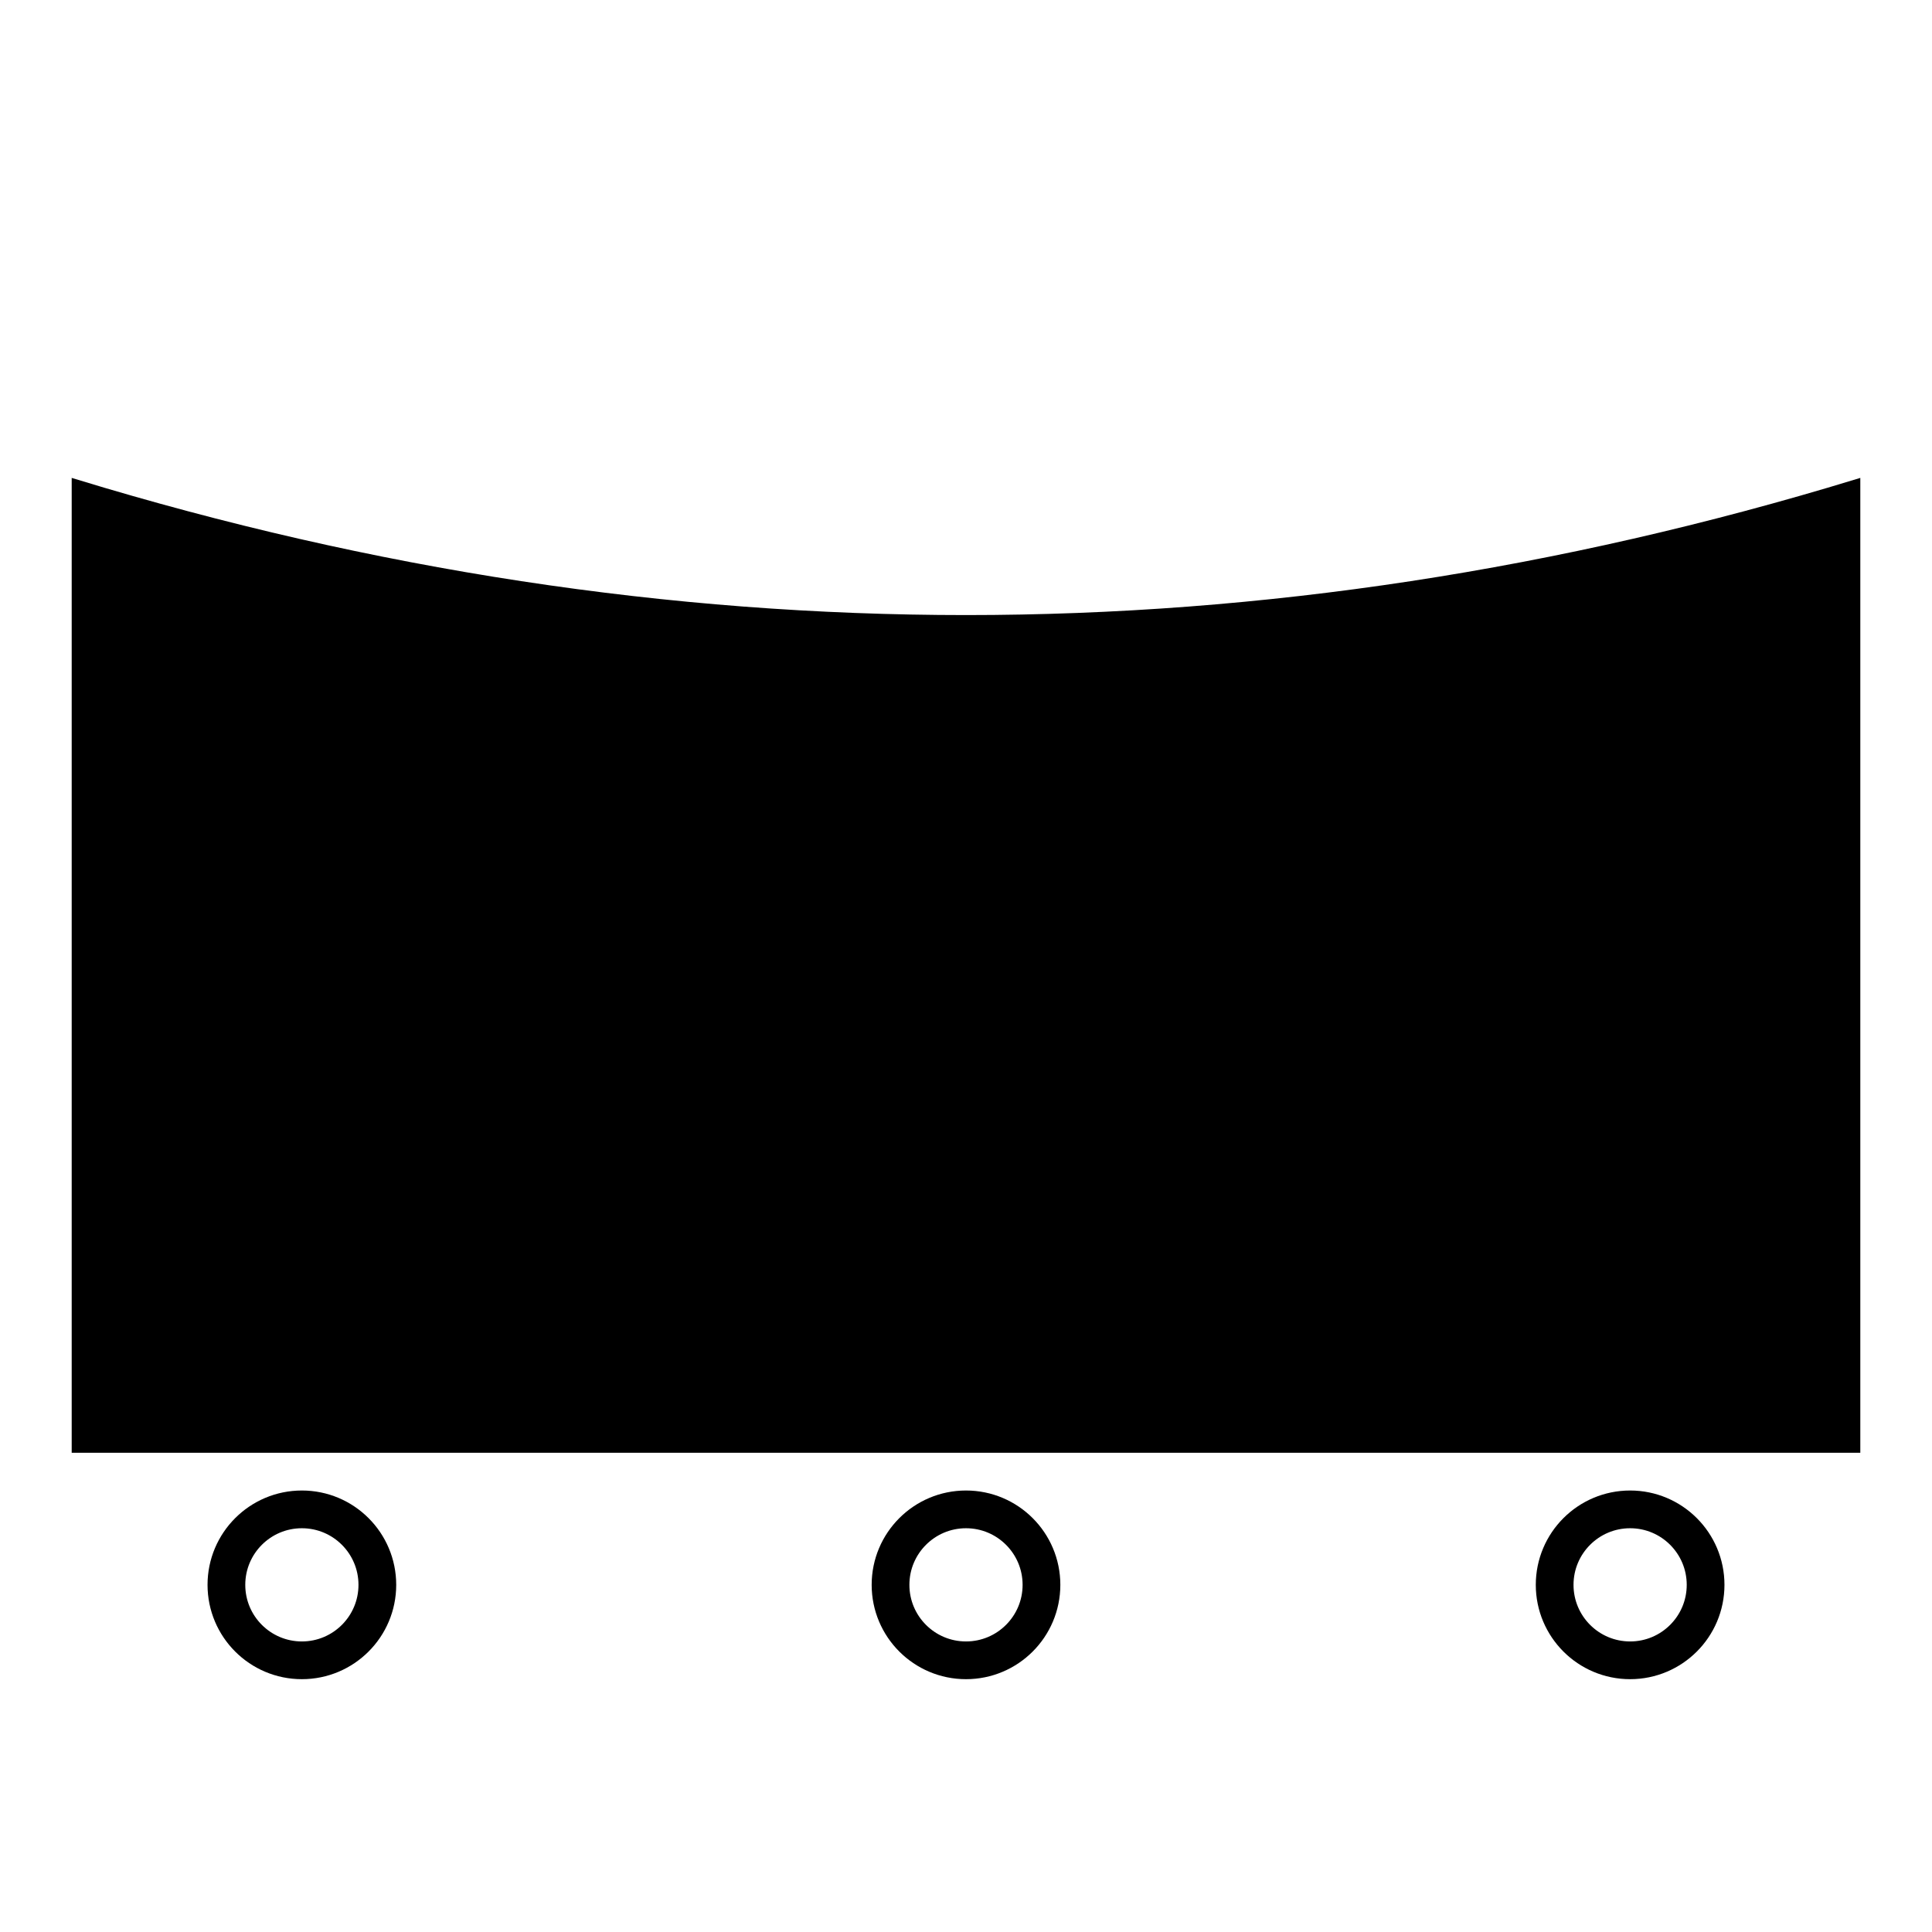
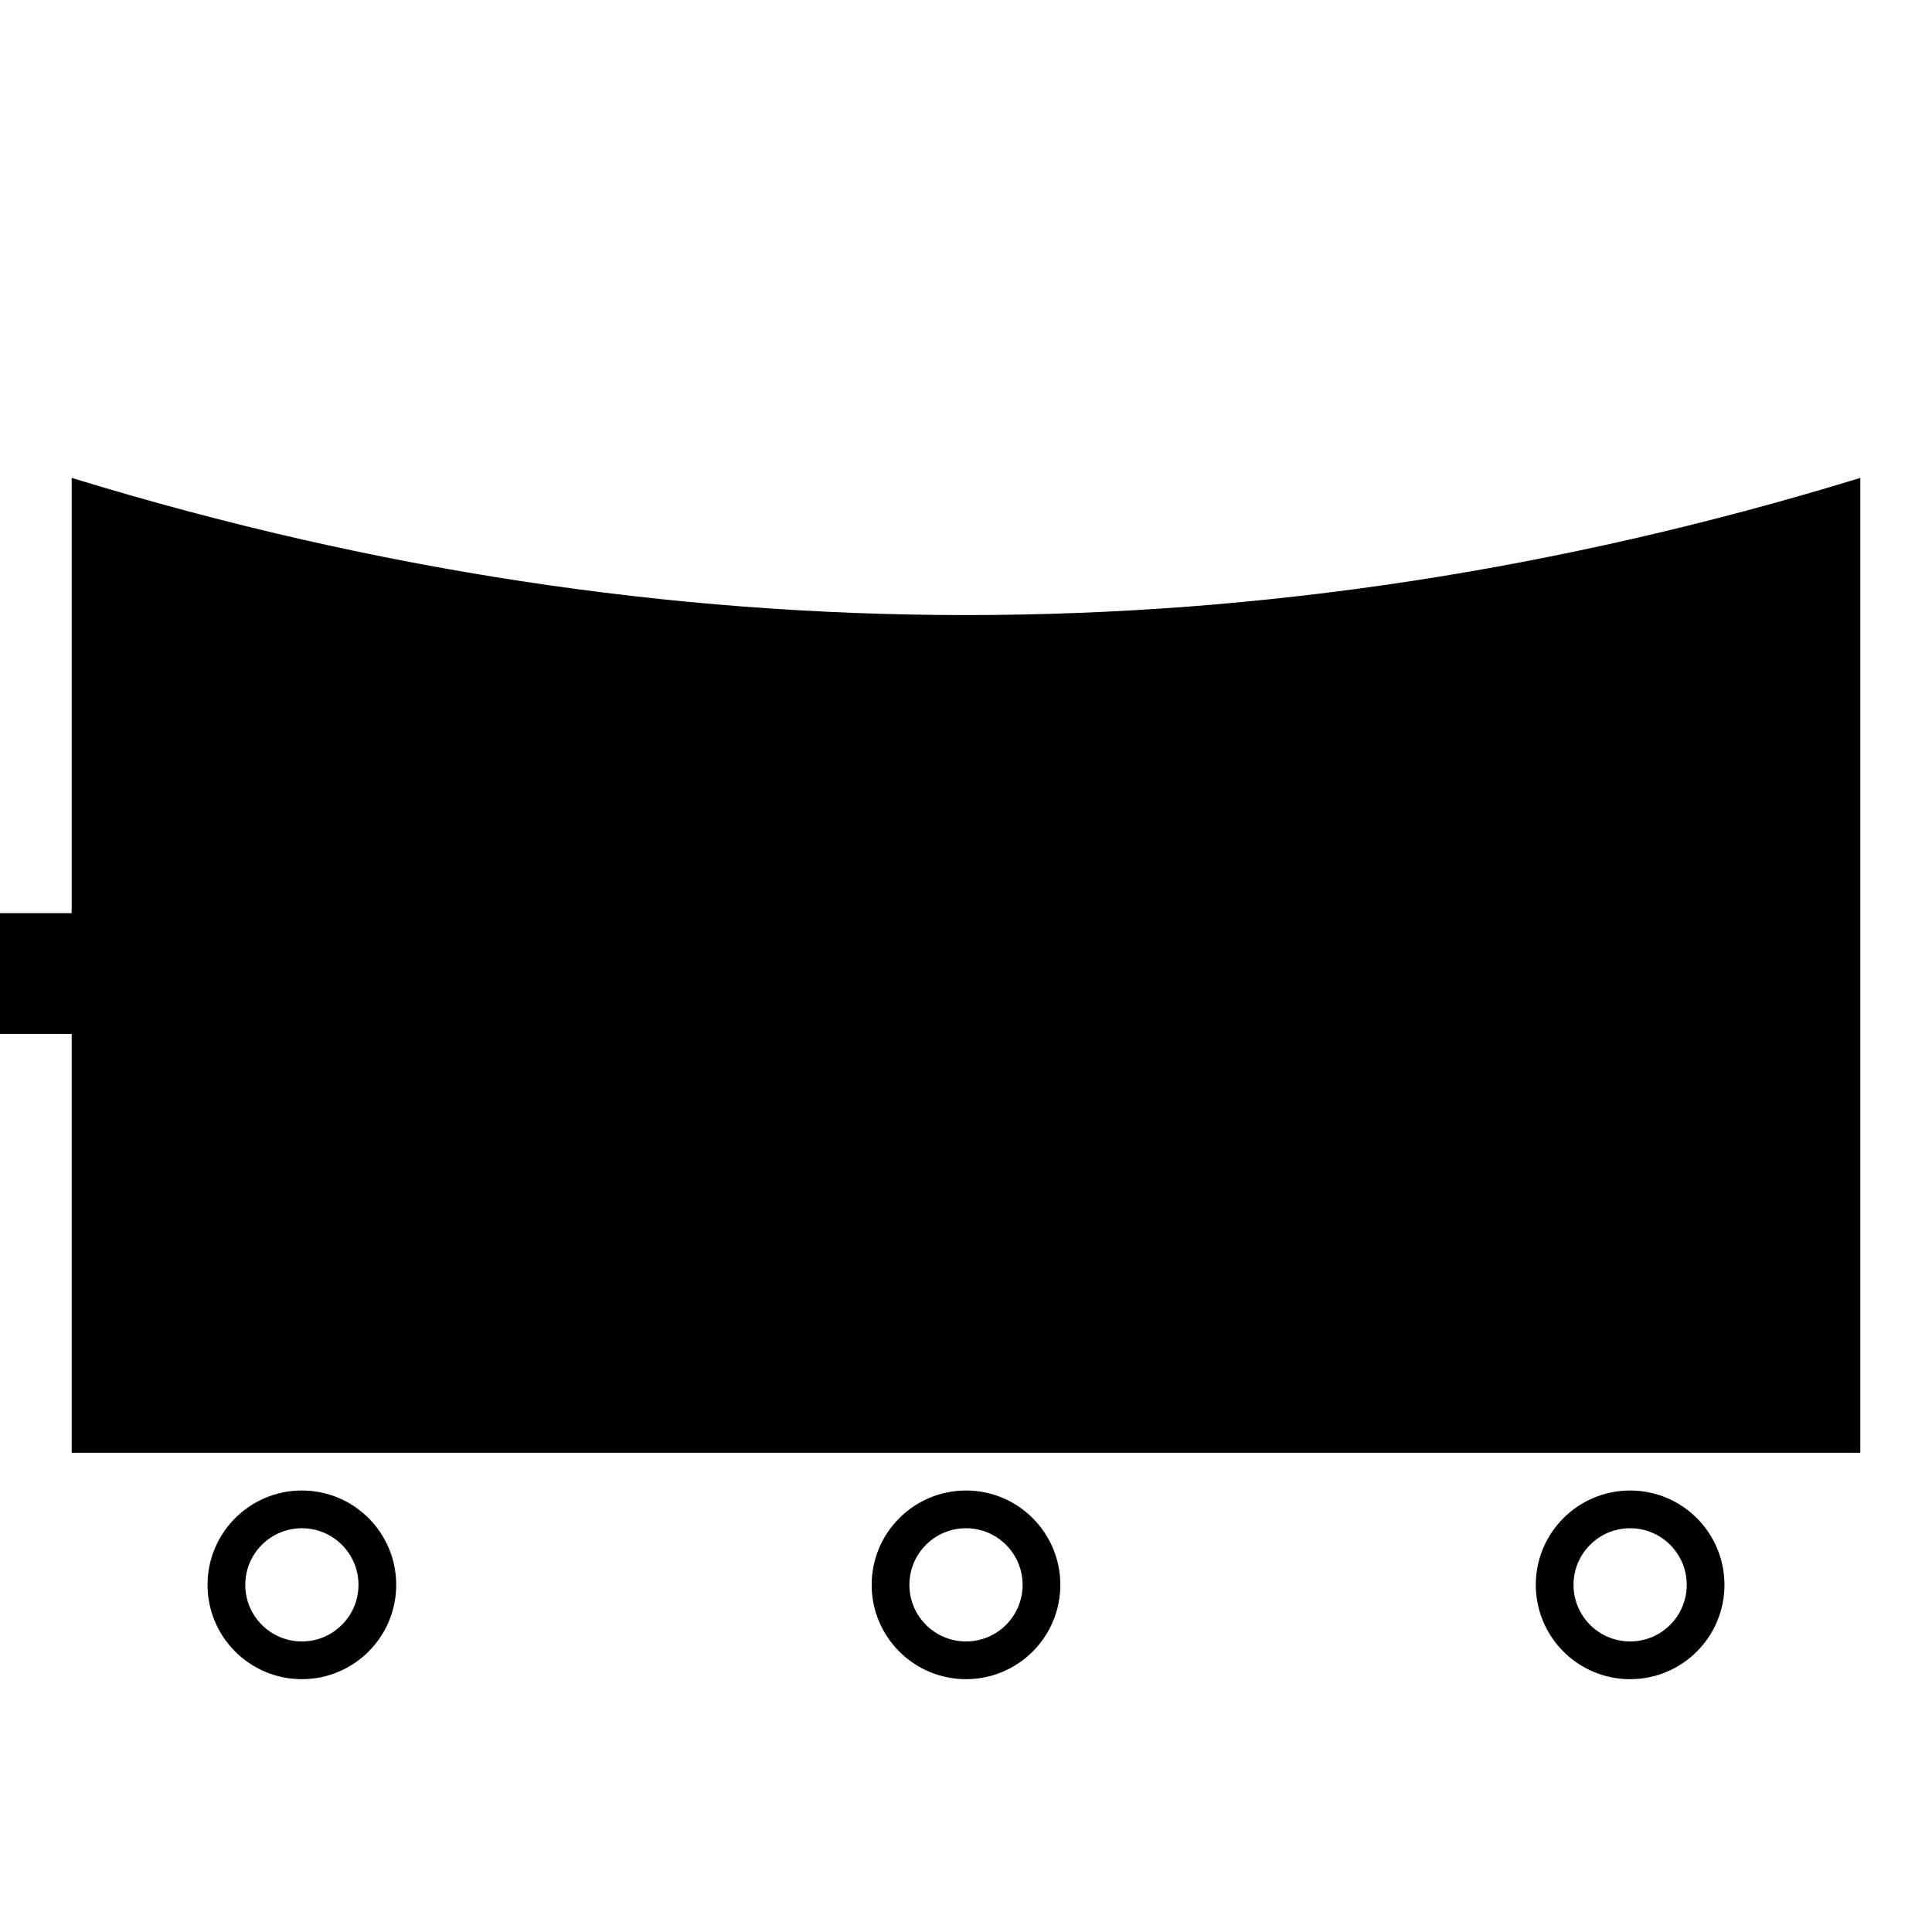
<svg xmlns="http://www.w3.org/2000/svg" version="1.1" width="256" height="256" viewbox="0 0 256 256">
  <defs>
    <clipPath id="Vehicle">
      <path d="M10,64 L10,192 L246,192 L246,64 Q128,100 10,64 Z" />
    </clipPath>
  </defs>
  <path d="M10,64 L10,192 L246,192 L246,64 Q128,100 10,64 Z" fill="{{colorPrimary}}" stroke-width="10" stroke="{{colorAccent}}" clip-path="url(#Vehicle)" />
  <path d="M10,64 L10,192 L246,192 L246,64 Q128,100 10,64 Z" fill="none" stroke-width="1" stroke="#000000" />
-   <ellipse cx="40" cy="210" rx="10" ry="10" stroke="#000000" fill="none" stroke-width="5" />
+ 
+ 	{{trailer
+ 	<rect x="0" y="121.5" width="11" height="15" fill="{{colorAccent}}" />
+   <path d="M10,121 L10,121.5 L0,121.5 M0,136.5 L10,136.5 L10,137" stroke="#000000" stroke-width="1" />
+ 	trailer}}
+ 
+ 	{{automotive
+ 	<ellipse cx="40" cy="210" rx="10" ry="10" stroke="#000000" fill="none" stroke-width="5" />
  <ellipse cx="216" cy="210" rx="10" ry="10" stroke="#000000" fill="none" stroke-width="5" />
+ 	automotive}}

	{{offroad
	<ellipse cx="128" cy="210" rx="10" ry="10" stroke="#000000" fill="none" stroke-width="5" />
	offroad}}

	{{extinguish
	<path d="M11 128 L245 128 M156 128 L241 69 M156 128 L241 187" stroke="{{colorAccent}}" stroke-width="10" clip-path="url(#Vehicle)" />
	extinguish}}

	{{medical
	<path d="M128,65 l0,126 M11,128 l234,0" stroke="{{colorAccent}}" stroke-width="5" fill="none" clip-path="url(#Vehicle)" />
	medical}}

	{{transport
	<ellipse cx="128" cy="128" rx="32" ry="32" fill="none" stroke-width="5" stroke="{{colorAccent}}" />
  <path d="M128,128 l32,0 l-64,0 m32,0 l0,32 l0,-64" stroke-width="5" stroke="{{colorAccent}}" />
  <path d="M128,128 l32,0 l-64,0 m32,0 l0,32 l0,-64" stroke-width="5" stroke="{{colorAccent}}" transform="rotate(45,128,128)" />
	transport}}

	<text style="font-family: 'Lubalin Graph', 'Roboto Slab'; font-weight: bold; text-anchor: middle; font-size: 48px; " fill="{{colorAccent}}" x="128" y="145">{{txt}}</text>
  <text style="font-family: 'Lubalin Graph', 'Roboto Slab'; font-weight: bold; text-anchor: end;" fill="{{colorAccent}}" x="236" y="180">{{org}}</text>
</svg>
